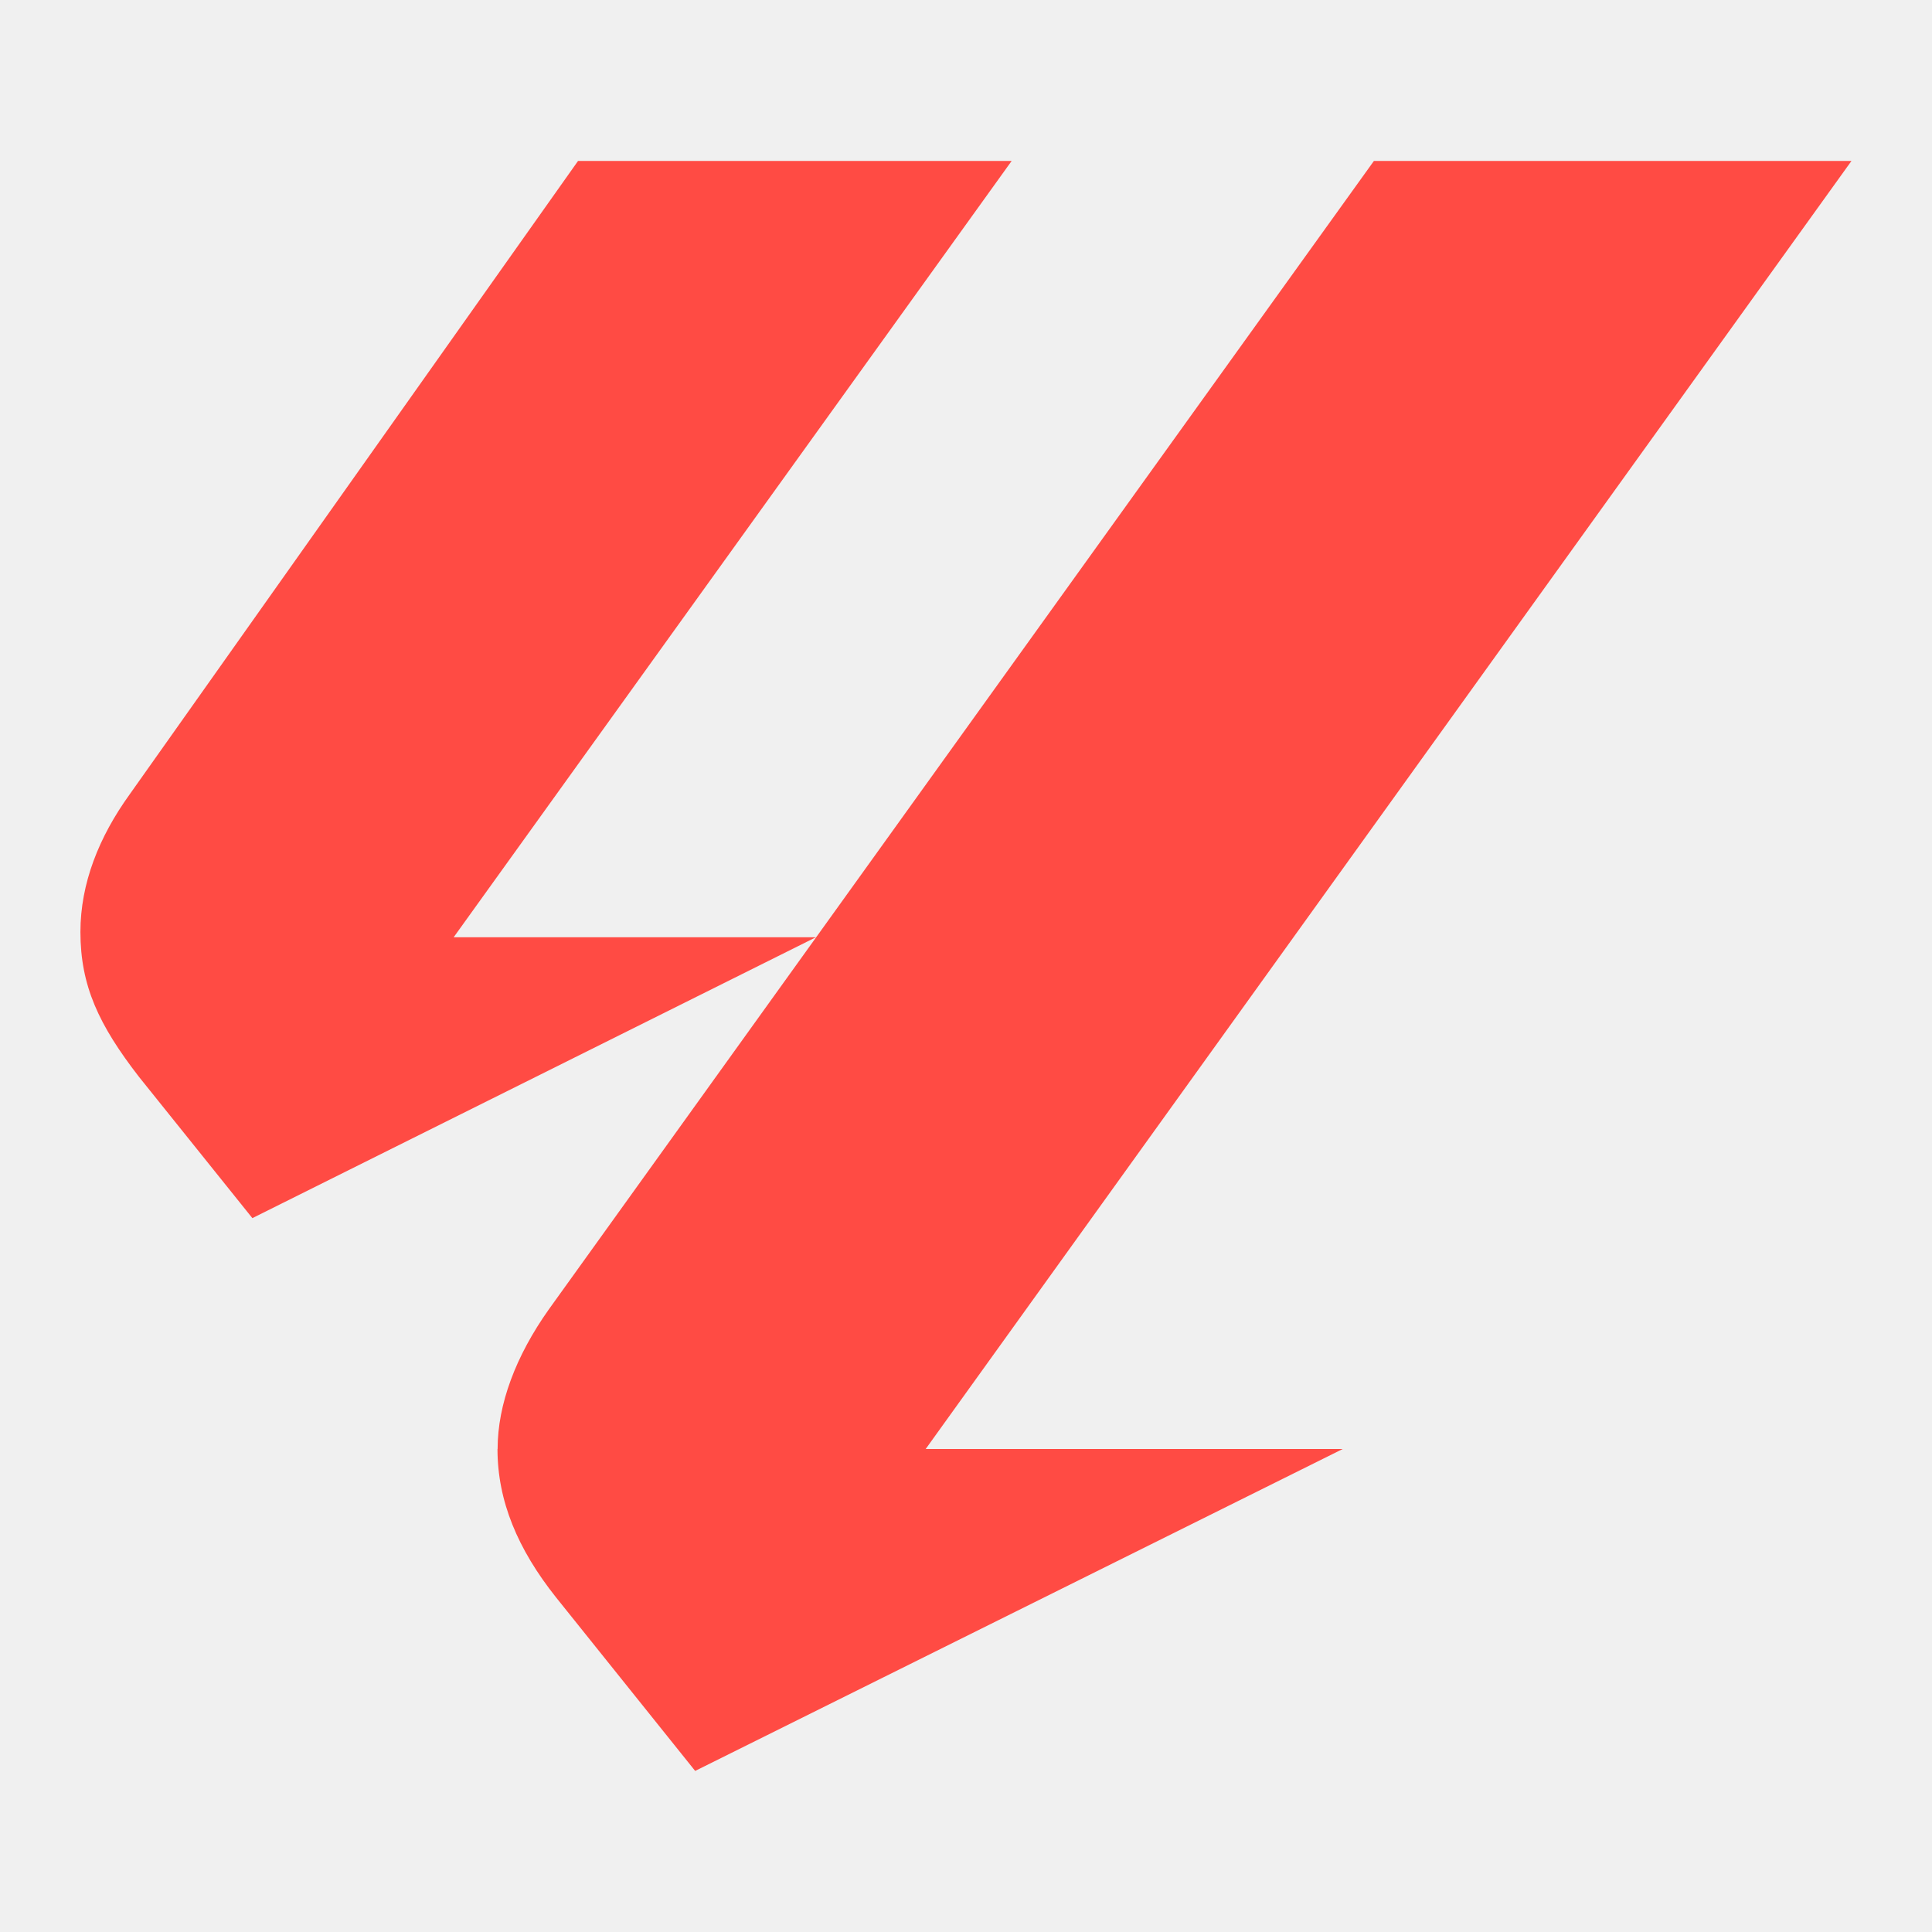
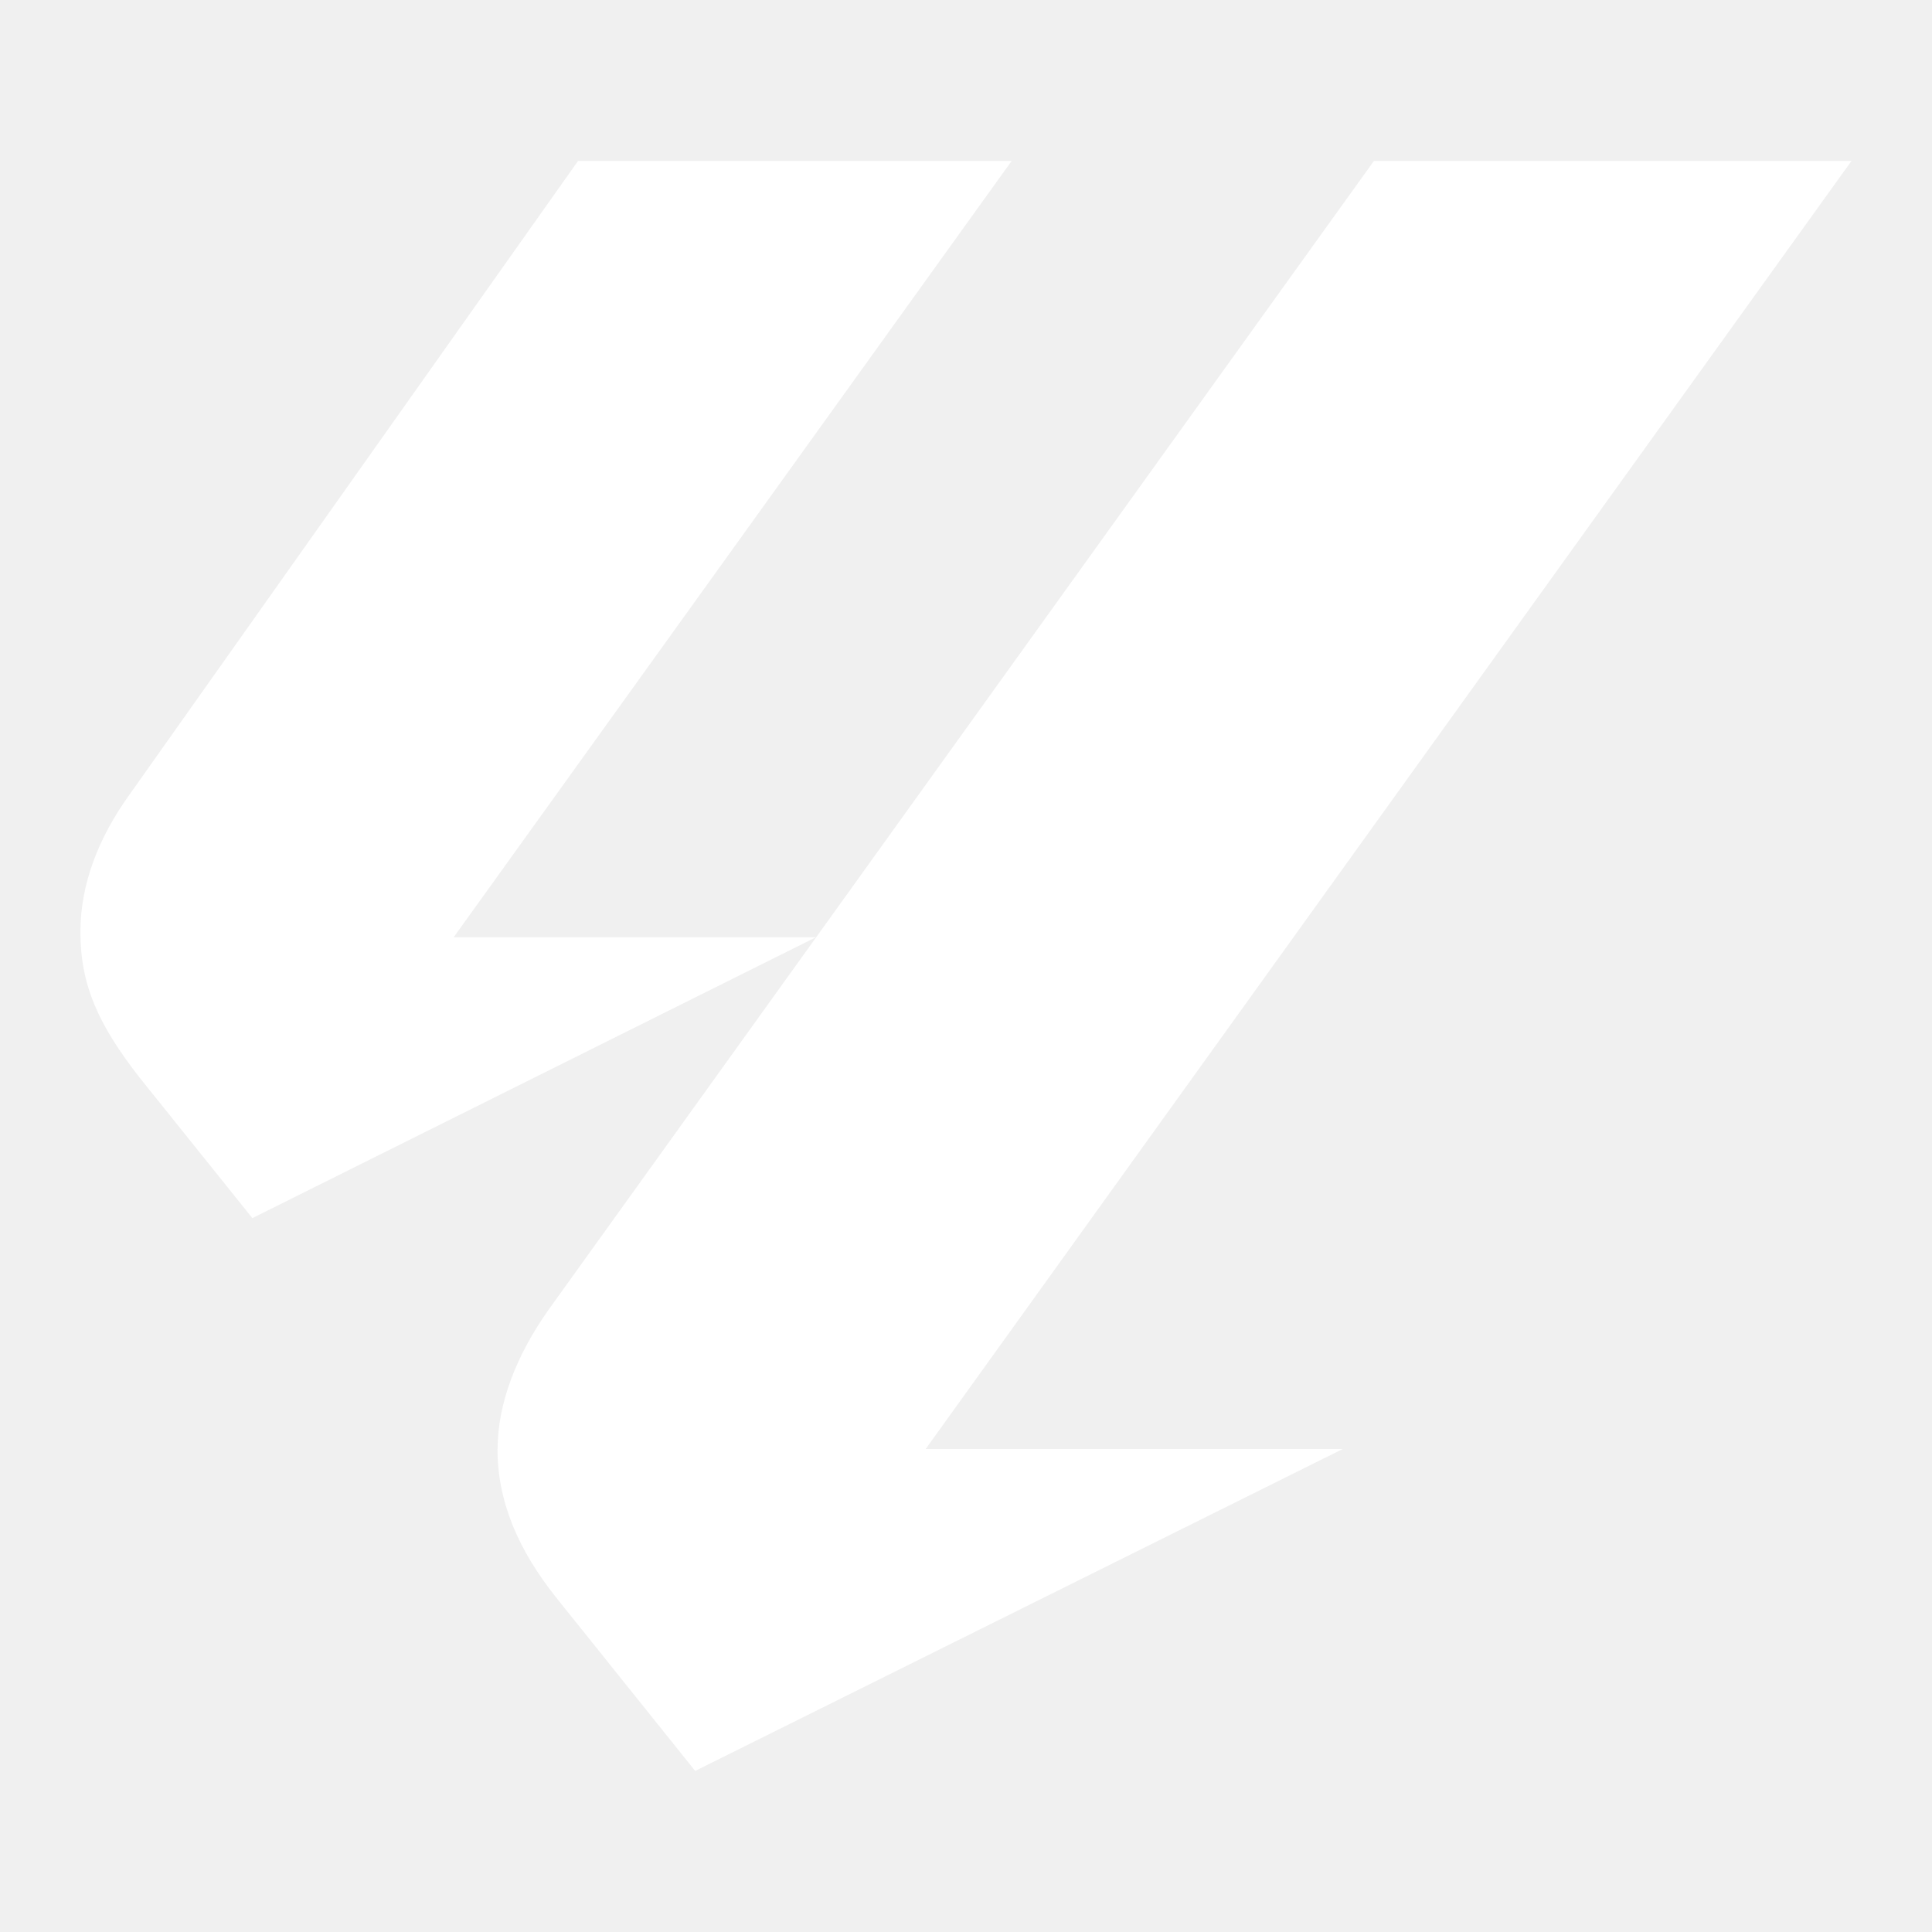
<svg xmlns="http://www.w3.org/2000/svg" width="16" height="16" viewBox="0 0 16 16" fill="none">
-   <path d="M1.075 6.577L4.787 1.333H8.378L3.757 7.762H6.757L2.09 10.088L1.151 8.918C0.818 8.488 0.666 8.163 0.666 7.718C0.666 7.318 0.818 6.933 1.075 6.577ZM4.121 12C4.121 11.629 4.272 11.229 4.545 10.844L11.378 1.333H15.333L7.666 12H11.12L5.757 14.666L4.605 13.229C4.287 12.829 4.12 12.43 4.12 12L4.121 12Z" fill="#FF4B44" />
+   <path d="M1.075 6.577L4.787 1.333H8.378L3.757 7.762H6.757L2.09 10.088L1.151 8.918C0.818 8.488 0.666 8.163 0.666 7.718C0.666 7.318 0.818 6.933 1.075 6.577ZM4.121 12C4.121 11.629 4.272 11.229 4.545 10.844L11.378 1.333H15.333L7.666 12H11.12L5.757 14.666L4.605 13.229C4.287 12.829 4.12 12.43 4.12 12L4.121 12Z" fill="white" />
</svg>
